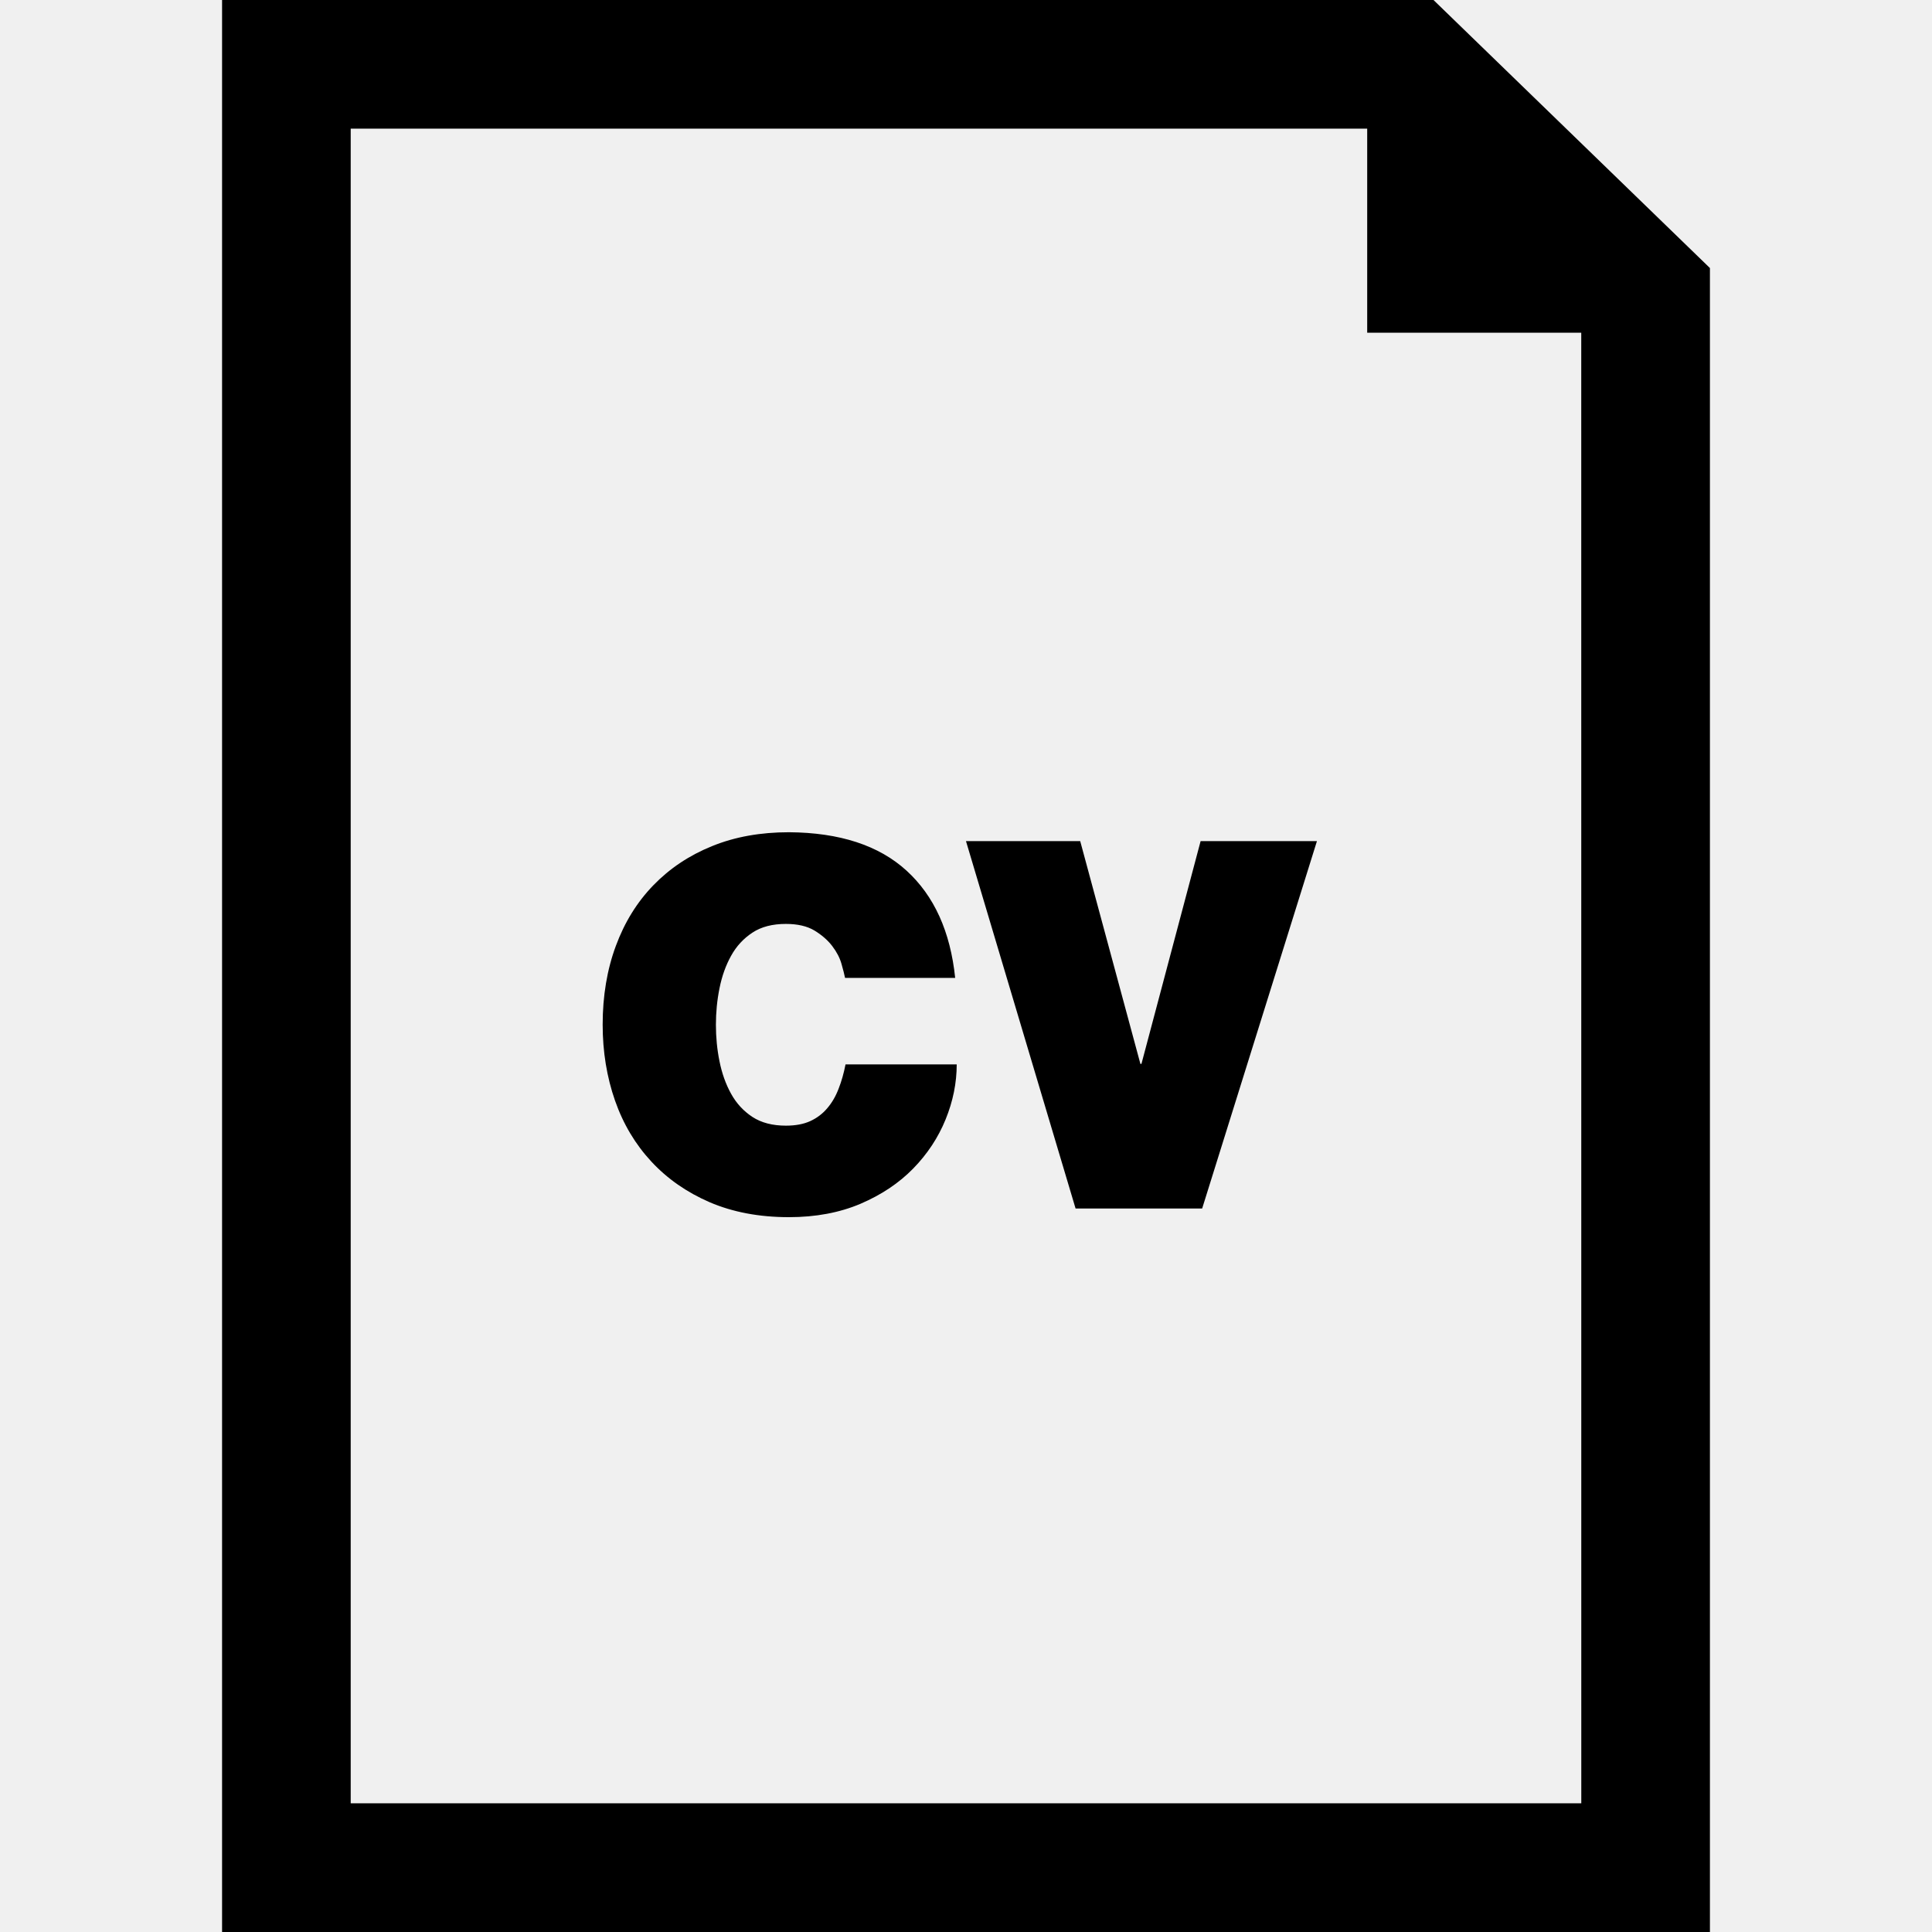
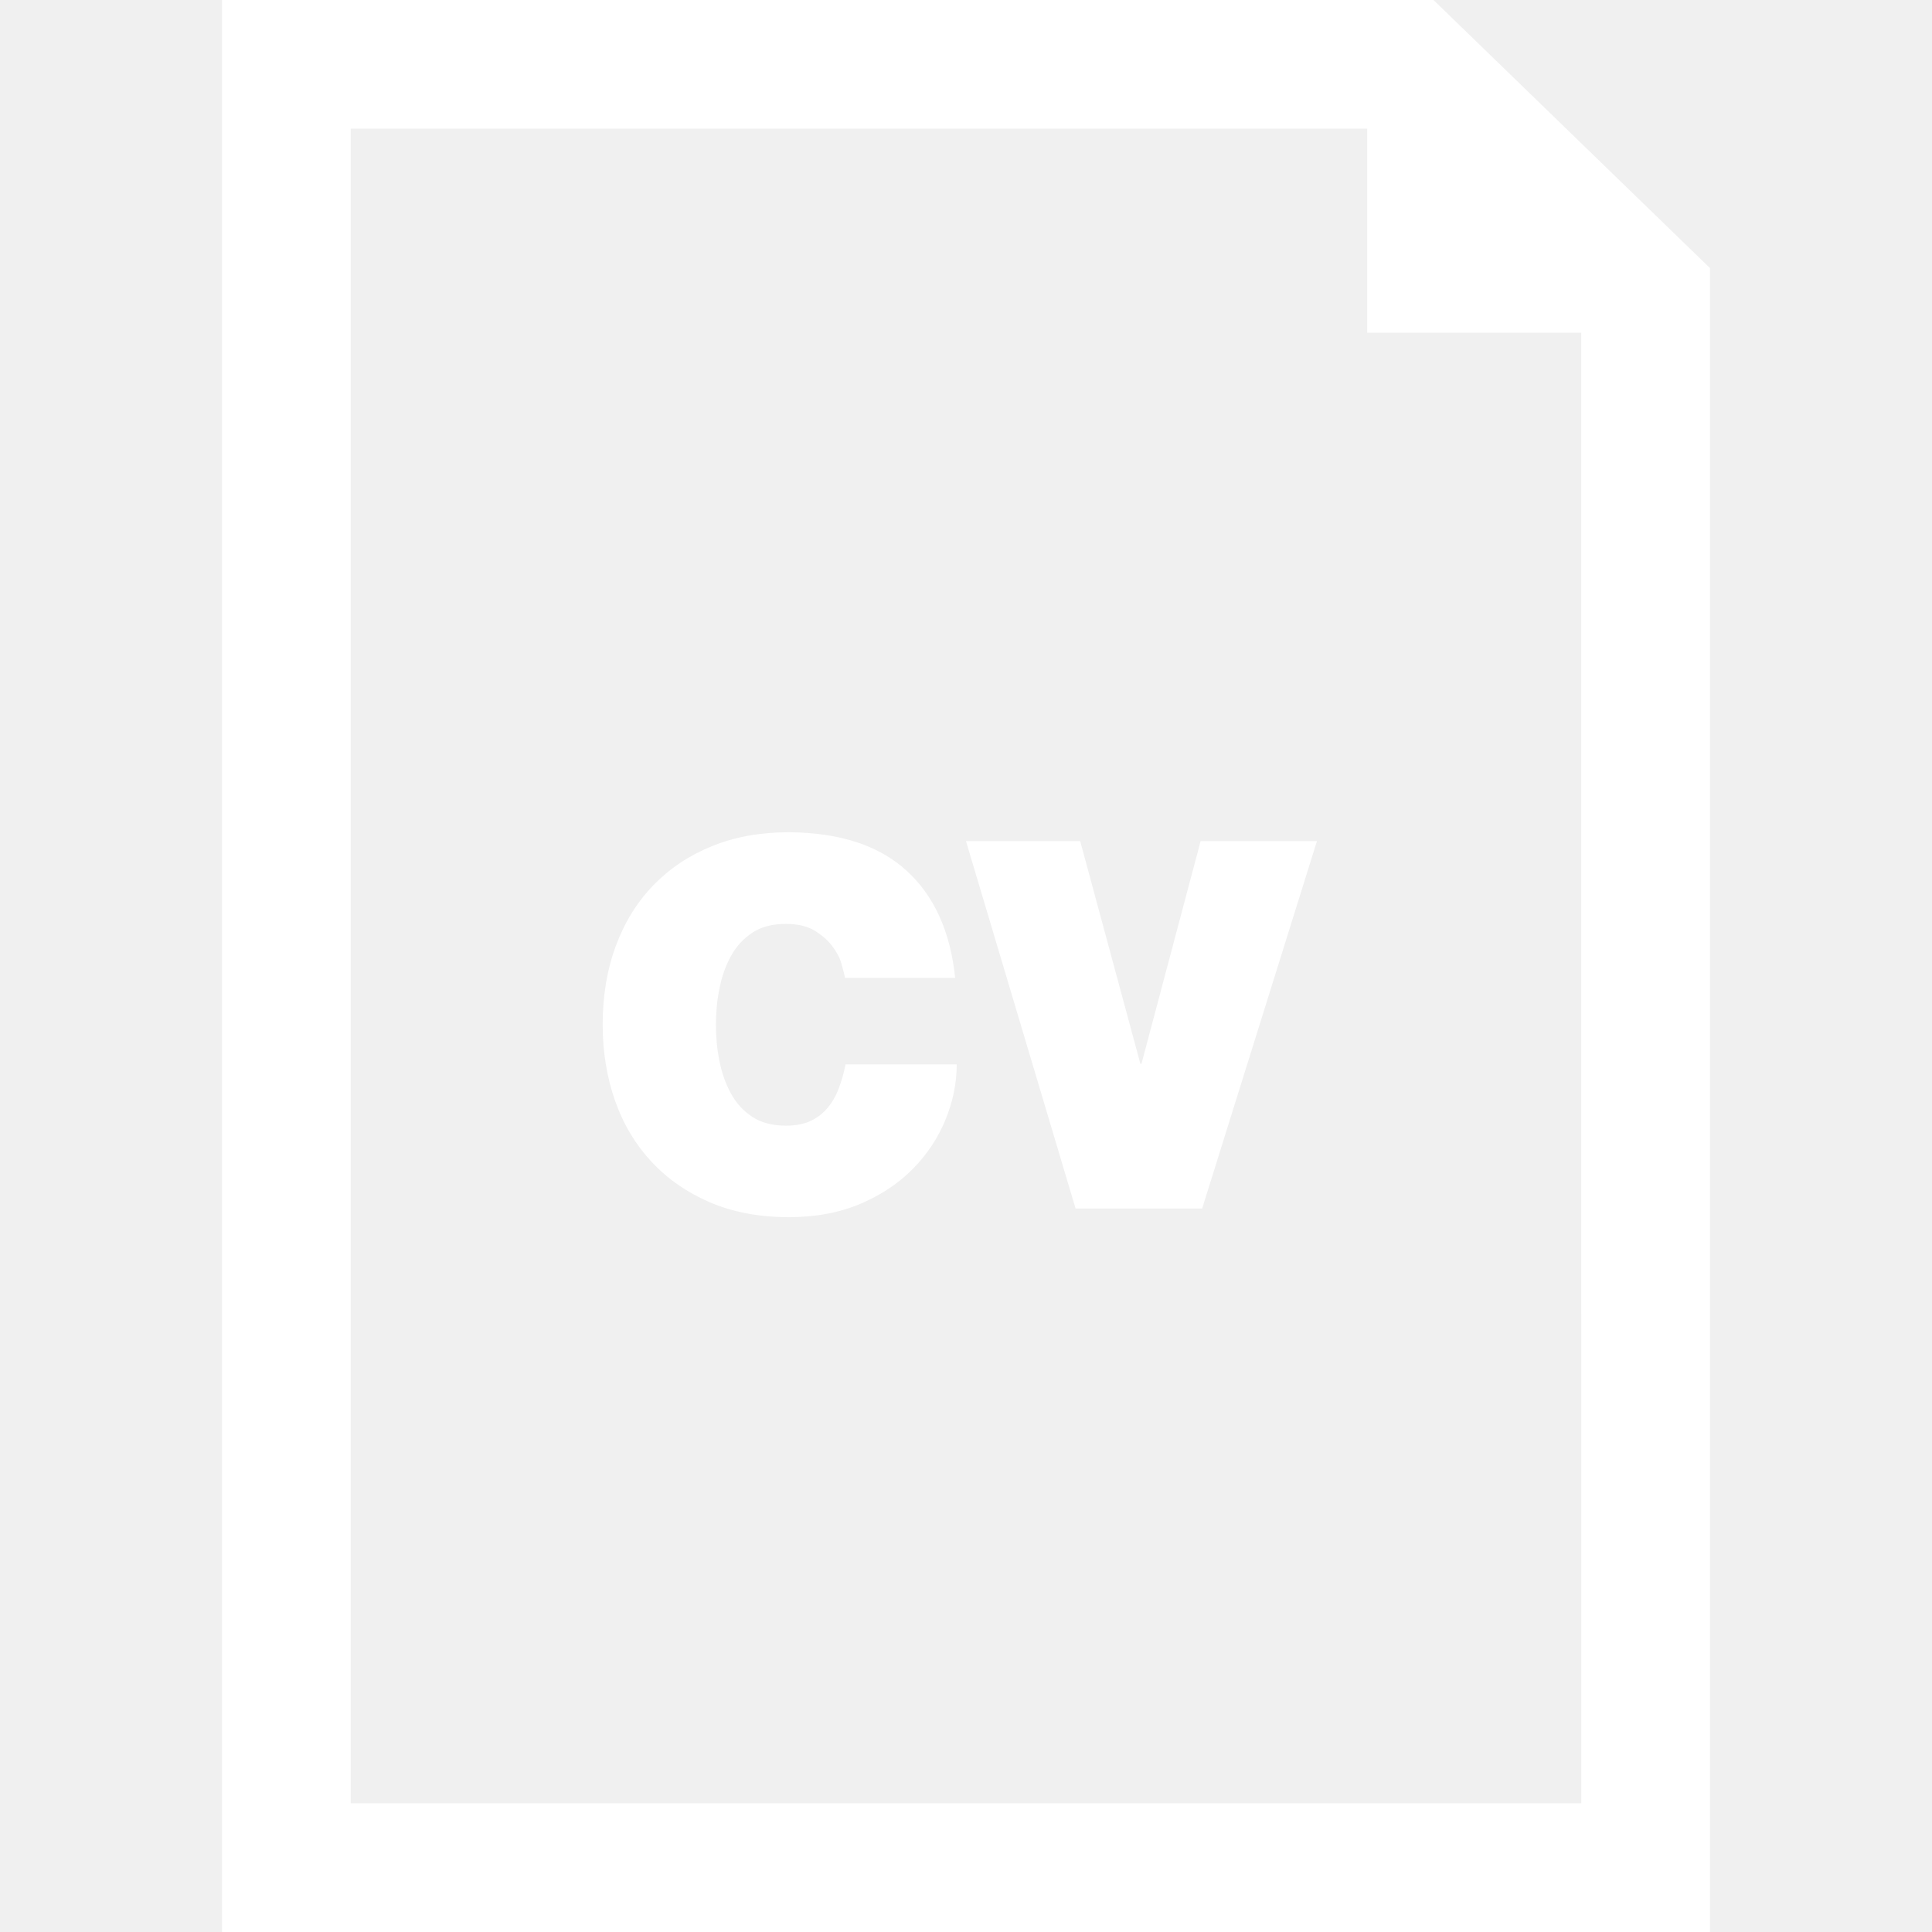
- <svg xmlns="http://www.w3.org/2000/svg" fill="#000000" version="1.1" id="Capa_1" width="800px" height="800px" viewBox="0 0 45.057 45.057" xml:space="preserve">
+ <svg xmlns="http://www.w3.org/2000/svg" fill="#ffffff" version="1.1" id="Capa_1" width="800px" height="800px" viewBox="0 0 45.057 45.057" xml:space="preserve">
  <g>
    <g id="_x35_8_24_">
      <g>
        <path d="M19.558,25.389c-0.067,0.176-0.155,0.328-0.264,0.455c-0.108,0.129-0.24,0.229-0.396,0.301     c-0.156,0.072-0.347,0.107-0.57,0.107c-0.313,0-0.572-0.068-0.78-0.203c-0.208-0.137-0.374-0.316-0.498-0.541     c-0.124-0.223-0.214-0.477-0.27-0.756c-0.057-0.279-0.084-0.564-0.084-0.852c0-0.289,0.027-0.572,0.084-0.853     c0.056-0.281,0.146-0.533,0.27-0.756c0.124-0.225,0.29-0.404,0.498-0.541c0.208-0.137,0.468-0.203,0.78-0.203     c0.271,0,0.494,0.051,0.666,0.154c0.172,0.105,0.31,0.225,0.414,0.361c0.104,0.137,0.176,0.273,0.216,0.414     c0.04,0.139,0.068,0.25,0.084,0.33h2.568c-0.112-1.08-0.49-1.914-1.135-2.502c-0.644-0.588-1.558-0.887-2.741-0.895     c-0.664,0-1.263,0.107-1.794,0.324c-0.532,0.215-0.988,0.52-1.368,0.912c-0.38,0.392-0.672,0.863-0.876,1.416     c-0.204,0.551-0.307,1.165-0.307,1.836c0,0.631,0.097,1.223,0.288,1.77c0.192,0.549,0.475,1.021,0.847,1.422     s0.825,0.717,1.361,0.949c0.536,0.23,1.152,0.348,1.849,0.348c0.624,0,1.18-0.105,1.668-0.312     c0.487-0.209,0.897-0.482,1.229-0.822s0.584-0.723,0.756-1.146c0.172-0.422,0.259-0.852,0.259-1.283h-2.593     C19.68,25.023,19.627,25.214,19.558,25.389z" />
        <polygon points="26.62,24.812 26.596,24.812 25.192,19.616 22.528,19.616 25.084,28.184 28.036,28.184 30.713,19.616 28,19.616         " />
        <path d="M33.431,0H5.179v45.057h34.699V6.251L33.431,0z M36.878,42.056H8.179V3h23.706v4.76h4.992L36.878,42.056L36.878,42.056z" />
      </g>
    </g>
  </g>
</svg>
